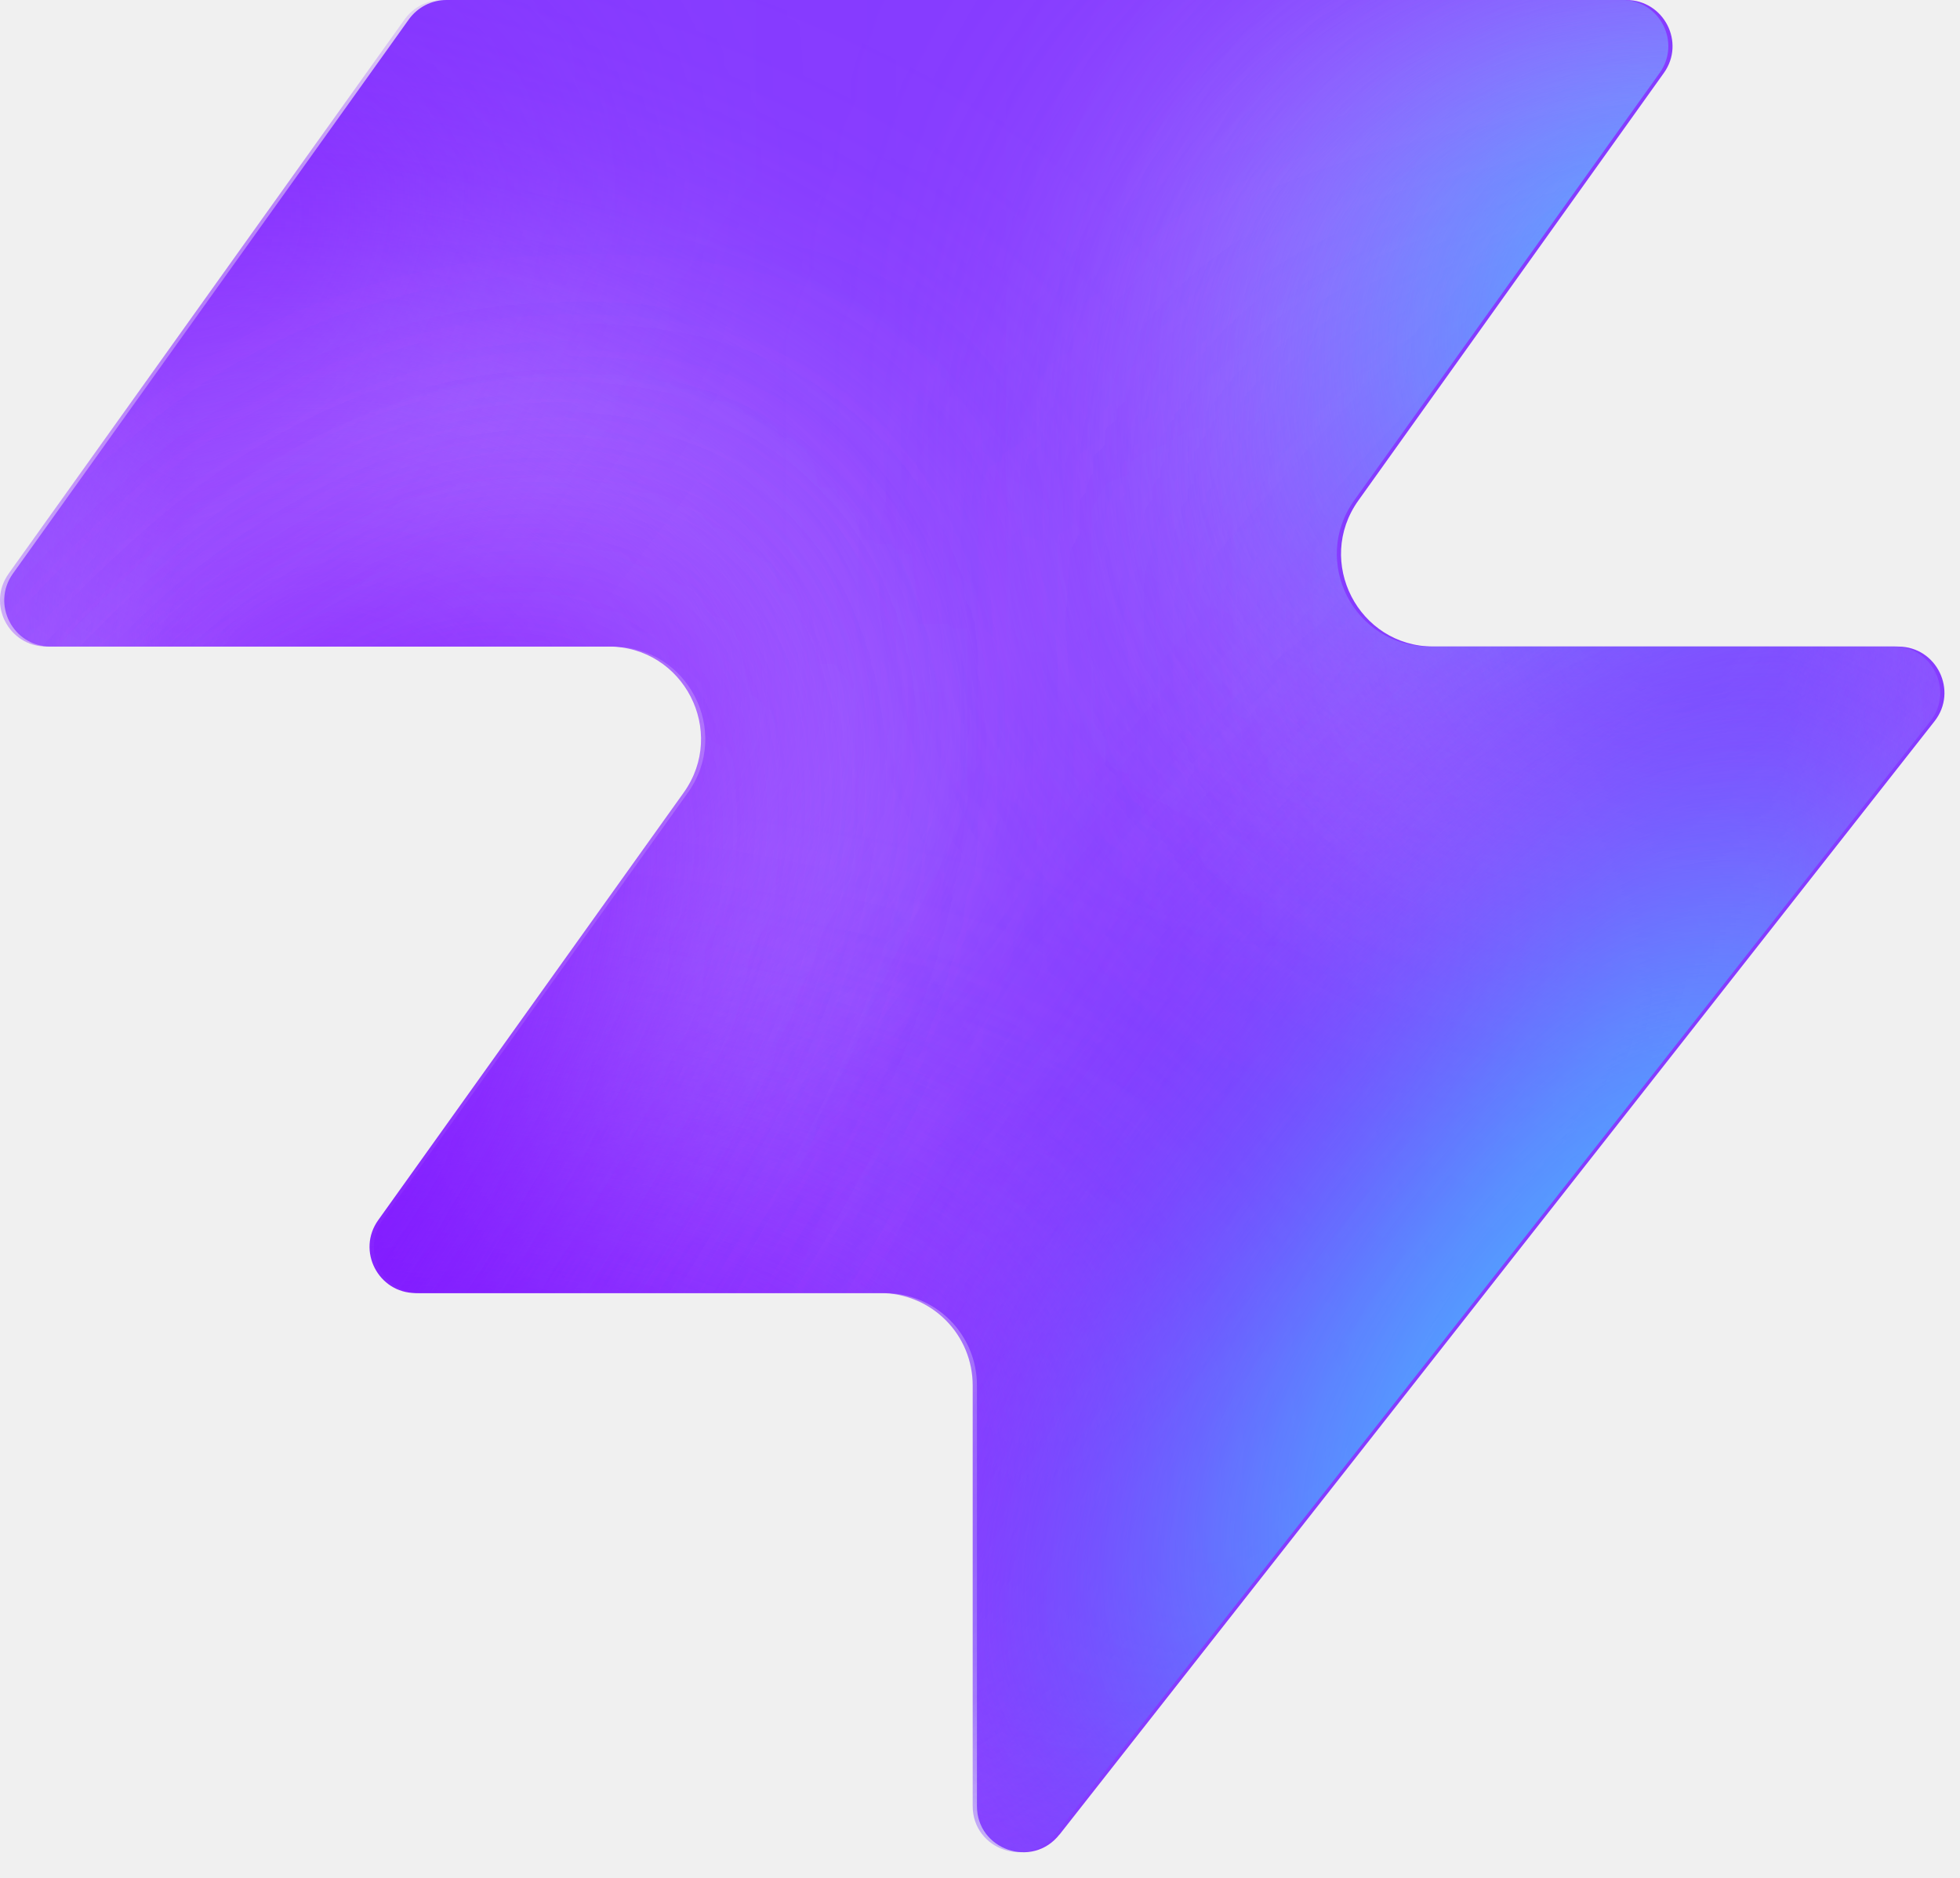
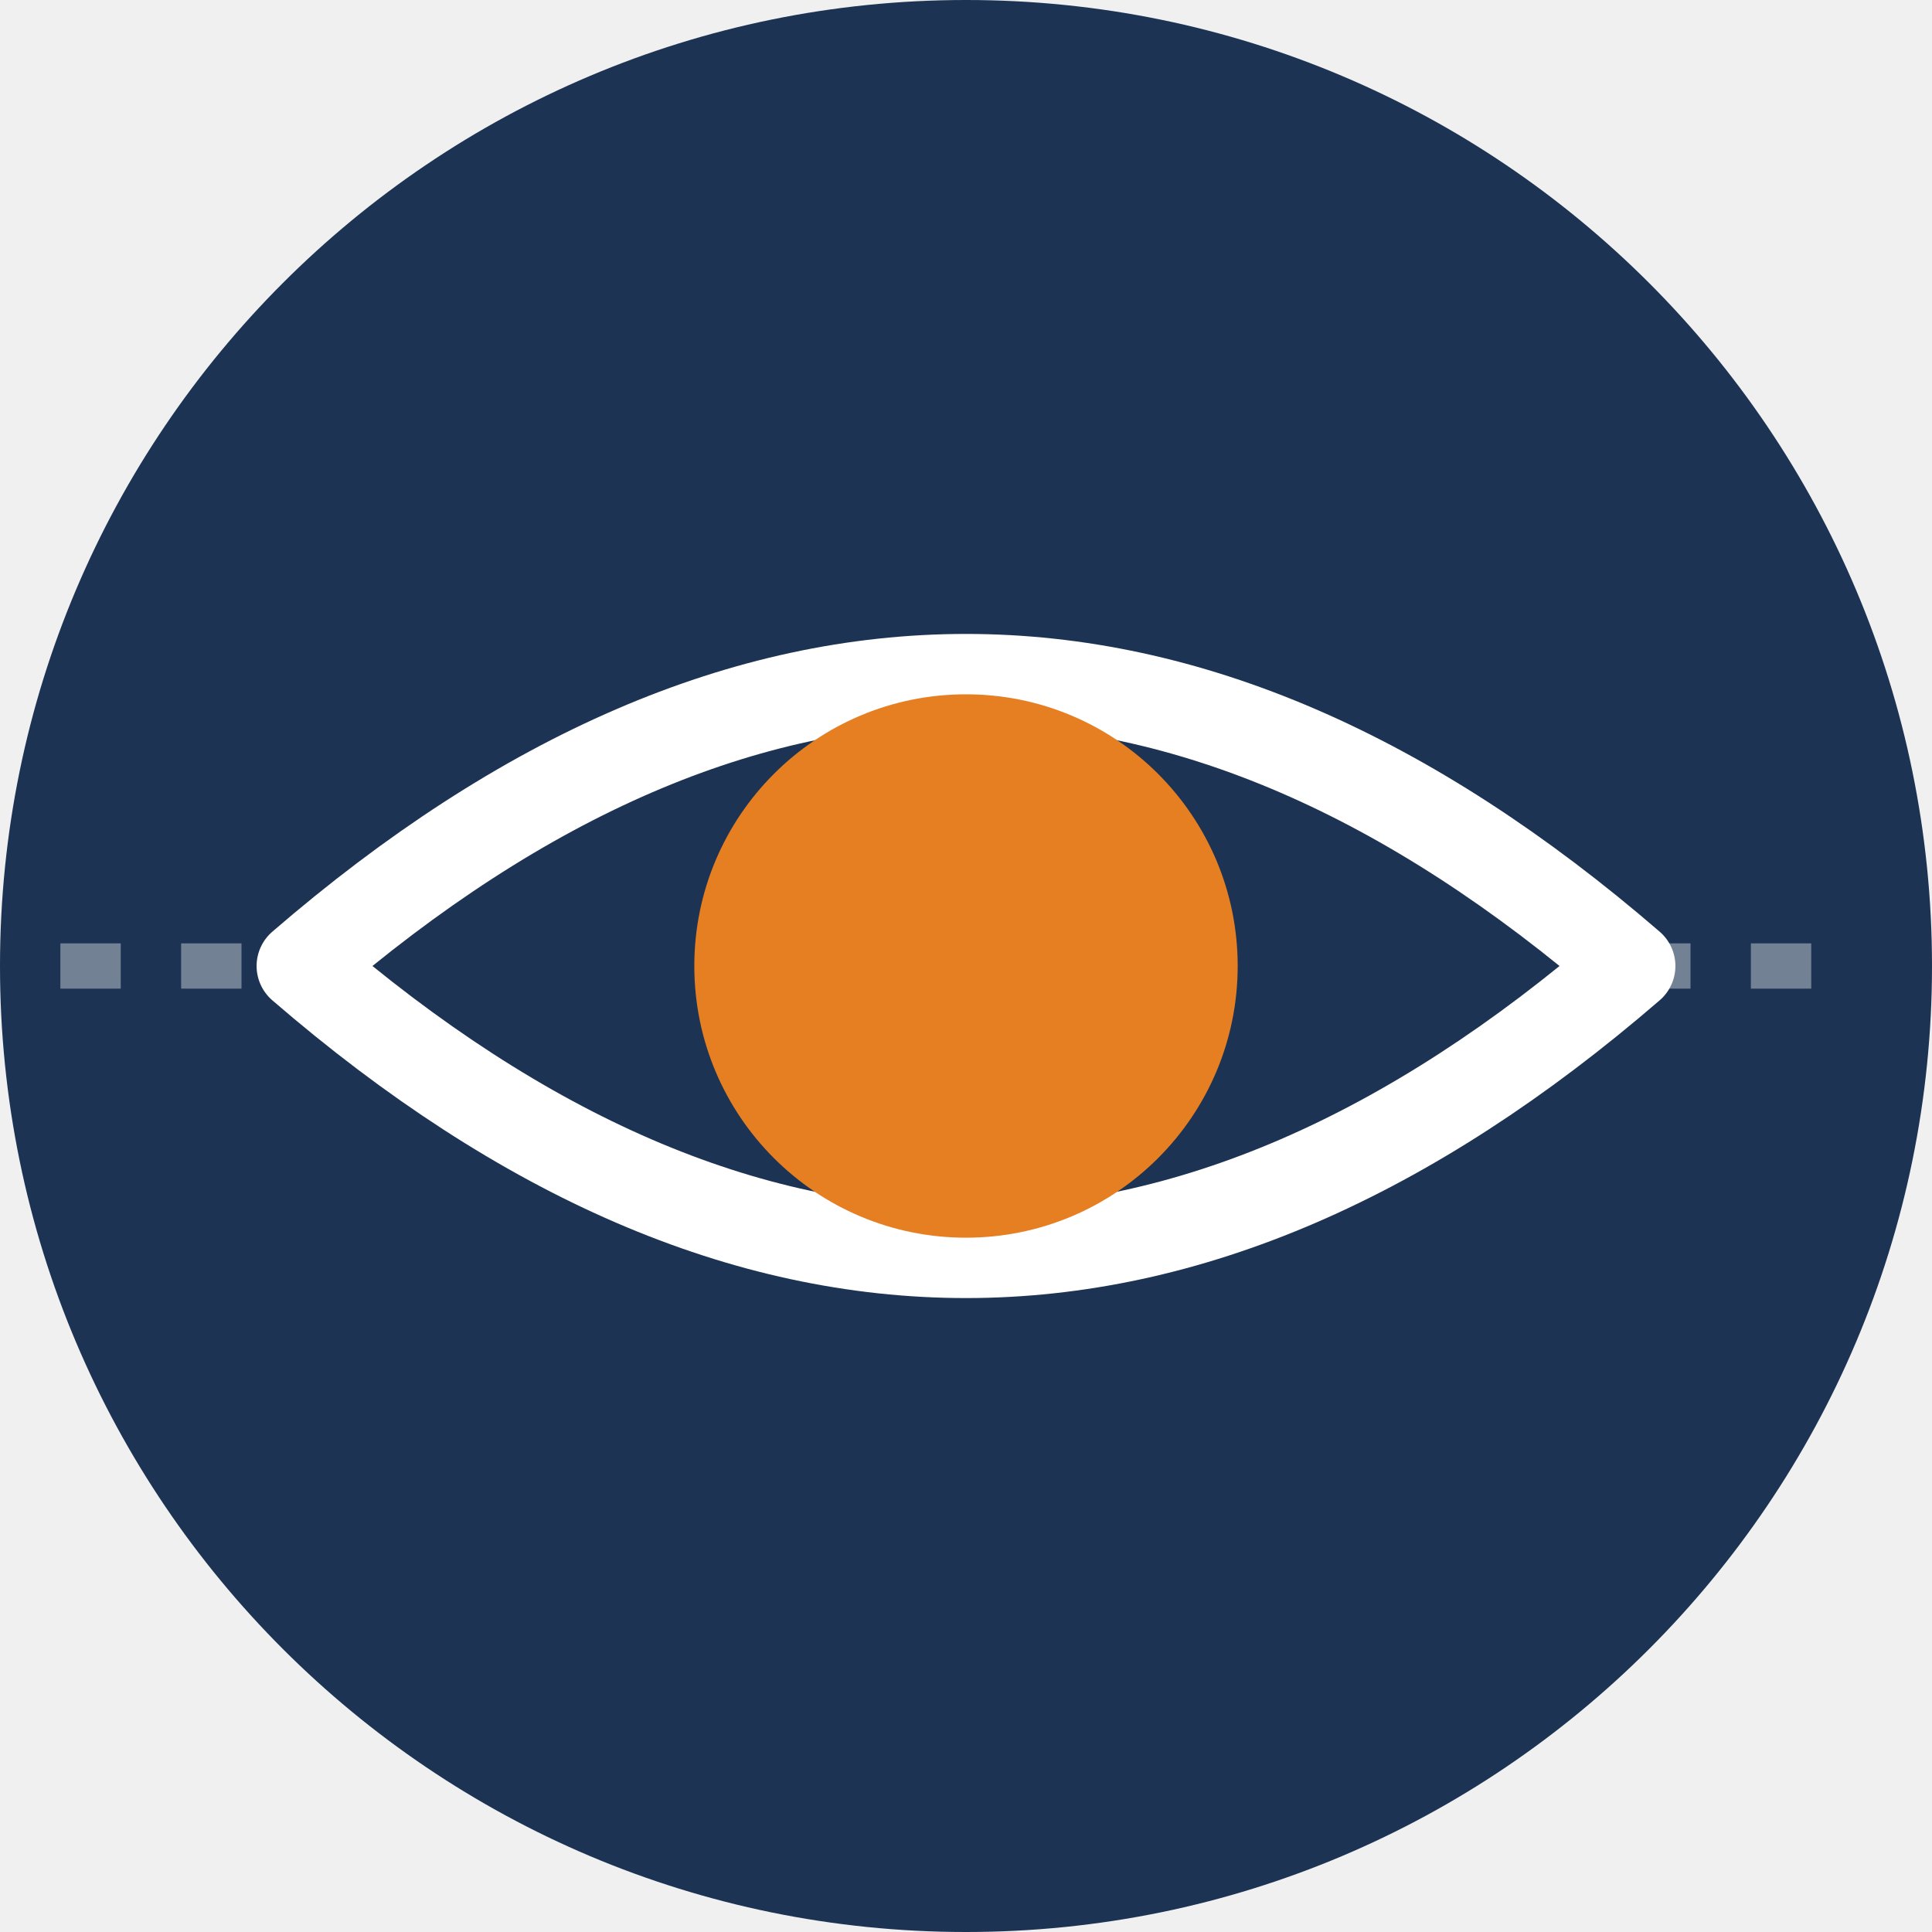
- <svg xmlns="http://www.w3.org/2000/svg" width="48" height="46" fill="none" viewBox="0 0 48 46">
-   <path fill="#863bff" d="M25.946 44.938c-.664.845-2.021.375-2.021-.698V33.937a2.26 2.26 0 0 0-2.262-2.262H10.287c-.92 0-1.456-1.04-.92-1.788l7.48-10.471c1.07-1.497 0-3.578-1.842-3.578H1.237c-.92 0-1.456-1.04-.92-1.788L10.013.474c.214-.297.556-.474.92-.474h28.894c.92 0 1.456 1.04.92 1.788l-7.48 10.471c-1.07 1.498 0 3.579 1.842 3.579h11.377c.943 0 1.473 1.088.89 1.83L25.947 44.94z" style="fill:#863bff;fill:color(display-p3 .525 .23 1);fill-opacity:1" />
-   <mask id="a" width="48" height="46" x="0" y="0" maskUnits="userSpaceOnUse" style="mask-type:alpha">
-     <path fill="#000" d="M25.842 44.938c-.664.844-2.021.375-2.021-.698V33.937a2.26 2.26 0 0 0-2.262-2.262H10.183c-.92 0-1.456-1.04-.92-1.788l7.48-10.471c1.07-1.498 0-3.579-1.842-3.579H1.133c-.92 0-1.456-1.04-.92-1.787L9.91.473c.214-.297.556-.474.92-.474h28.894c.92 0 1.456 1.04.92 1.788l-7.48 10.471c-1.07 1.498 0 3.578 1.842 3.578h11.377c.943 0 1.473 1.088.89 1.832L25.843 44.94z" style="fill:#000;fill-opacity:1" />
-   </mask>
-   <g mask="url(#a)">
-     <g filter="url(#b)">
-       <ellipse cx="5.508" cy="14.704" fill="#ede6ff" rx="5.508" ry="14.704" style="fill:#ede6ff;fill:color(display-p3 .927 .903 1);fill-opacity:1" transform="matrix(.00324 1 1 -.00324 -4.47 31.516)" />
-     </g>
-     <g filter="url(#c)">
-       <ellipse cx="10.399" cy="29.851" fill="#ede6ff" rx="10.399" ry="29.851" style="fill:#ede6ff;fill:color(display-p3 .927 .903 1);fill-opacity:1" transform="matrix(.00324 1 1 -.00324 -39.328 7.883)" />
-     </g>
-     <g filter="url(#d)">
-       <ellipse cx="5.508" cy="30.487" fill="#7e14ff" rx="5.508" ry="30.487" style="fill:#7e14ff;fill:color(display-p3 .492 .077 1);fill-opacity:1" transform="rotate(89.814 -25.913 -14.639)scale(1 -1)" />
-     </g>
-     <g filter="url(#e)">
-       <ellipse cx="5.508" cy="30.599" fill="#7e14ff" rx="5.508" ry="30.599" style="fill:#7e14ff;fill:color(display-p3 .492 .077 1);fill-opacity:1" transform="rotate(89.814 -32.644 -3.334)scale(1 -1)" />
-     </g>
-     <g filter="url(#f)">
-       <ellipse cx="5.508" cy="30.599" fill="#7e14ff" rx="5.508" ry="30.599" style="fill:#7e14ff;fill:color(display-p3 .492 .077 1);fill-opacity:1" transform="matrix(.00324 1 1 -.00324 -34.34 30.47)" />
-     </g>
-     <g filter="url(#g)">
-       <ellipse cx="14.072" cy="22.078" fill="#ede6ff" rx="14.072" ry="22.078" style="fill:#ede6ff;fill:color(display-p3 .927 .903 1);fill-opacity:1" transform="rotate(93.35 24.506 48.493)scale(-1 1)" />
-     </g>
-     <g filter="url(#h)">
-       <ellipse cx="3.47" cy="21.501" fill="#7e14ff" rx="3.47" ry="21.501" style="fill:#7e14ff;fill:color(display-p3 .492 .077 1);fill-opacity:1" transform="rotate(89.009 28.708 47.59)scale(-1 1)" />
-     </g>
-     <g filter="url(#i)">
-       <ellipse cx="3.47" cy="21.501" fill="#7e14ff" rx="3.47" ry="21.501" style="fill:#7e14ff;fill:color(display-p3 .492 .077 1);fill-opacity:1" transform="rotate(89.009 28.708 47.59)scale(-1 1)" />
-     </g>
-     <g filter="url(#j)">
-       <ellipse cx=".387" cy="8.972" fill="#7e14ff" rx="4.407" ry="29.108" style="fill:#7e14ff;fill:color(display-p3 .492 .077 1);fill-opacity:1" transform="rotate(39.51 .387 8.972)" />
-     </g>
-     <g filter="url(#k)">
-       <ellipse cx="47.523" cy="-6.092" fill="#7e14ff" rx="4.407" ry="29.108" style="fill:#7e14ff;fill:color(display-p3 .492 .077 1);fill-opacity:1" transform="rotate(37.892 47.523 -6.092)" />
-     </g>
-     <g filter="url(#l)">
-       <ellipse cx="41.412" cy="6.333" fill="#47bfff" rx="5.971" ry="9.665" style="fill:#47bfff;fill:color(display-p3 .28 .748 1);fill-opacity:1" transform="rotate(37.892 41.412 6.333)" />
-     </g>
-     <g filter="url(#m)">
-       <ellipse cx="-1.879" cy="38.332" fill="#7e14ff" rx="4.407" ry="29.108" style="fill:#7e14ff;fill:color(display-p3 .492 .077 1);fill-opacity:1" transform="rotate(37.892 -1.88 38.332)" />
-     </g>
-     <g filter="url(#n)">
-       <ellipse cx="-1.879" cy="38.332" fill="#7e14ff" rx="4.407" ry="29.108" style="fill:#7e14ff;fill:color(display-p3 .492 .077 1);fill-opacity:1" transform="rotate(37.892 -1.88 38.332)" />
-     </g>
-     <g filter="url(#o)">
-       <ellipse cx="35.651" cy="29.907" fill="#7e14ff" rx="4.407" ry="29.108" style="fill:#7e14ff;fill:color(display-p3 .492 .077 1);fill-opacity:1" transform="rotate(37.892 35.651 29.907)" />
-     </g>
-     <g filter="url(#p)">
-       <ellipse cx="38.418" cy="32.4" fill="#47bfff" rx="5.971" ry="15.297" style="fill:#47bfff;fill:color(display-p3 .28 .748 1);fill-opacity:1" transform="rotate(37.892 38.418 32.4)" />
-     </g>
-   </g>
-   <defs>
-     <filter id="b" width="60.045" height="41.654" x="-19.77" y="16.149" color-interpolation-filters="sRGB" filterUnits="userSpaceOnUse">
-       <feFlood flood-opacity="0" result="BackgroundImageFix" />
-       <feBlend in="SourceGraphic" in2="BackgroundImageFix" result="shape" />
-       <feGaussianBlur result="effect1_foregroundBlur_2002_17158" stdDeviation="7.659" />
-     </filter>
-     <filter id="c" width="90.34" height="51.437" x="-54.613" y="-7.533" color-interpolation-filters="sRGB" filterUnits="userSpaceOnUse">
-       <feFlood flood-opacity="0" result="BackgroundImageFix" />
-       <feBlend in="SourceGraphic" in2="BackgroundImageFix" result="shape" />
-       <feGaussianBlur result="effect1_foregroundBlur_2002_17158" stdDeviation="7.659" />
-     </filter>
-     <filter id="d" width="79.355" height="29.4" x="-49.64" y="2.03" color-interpolation-filters="sRGB" filterUnits="userSpaceOnUse">
-       <feFlood flood-opacity="0" result="BackgroundImageFix" />
-       <feBlend in="SourceGraphic" in2="BackgroundImageFix" result="shape" />
-       <feGaussianBlur result="effect1_foregroundBlur_2002_17158" stdDeviation="4.596" />
-     </filter>
-     <filter id="e" width="79.579" height="29.4" x="-45.045" y="20.029" color-interpolation-filters="sRGB" filterUnits="userSpaceOnUse">
-       <feFlood flood-opacity="0" result="BackgroundImageFix" />
-       <feBlend in="SourceGraphic" in2="BackgroundImageFix" result="shape" />
-       <feGaussianBlur result="effect1_foregroundBlur_2002_17158" stdDeviation="4.596" />
-     </filter>
-     <filter id="f" width="79.579" height="29.4" x="-43.513" y="21.178" color-interpolation-filters="sRGB" filterUnits="userSpaceOnUse">
-       <feFlood flood-opacity="0" result="BackgroundImageFix" />
-       <feBlend in="SourceGraphic" in2="BackgroundImageFix" result="shape" />
-       <feGaussianBlur result="effect1_foregroundBlur_2002_17158" stdDeviation="4.596" />
-     </filter>
-     <filter id="g" width="74.749" height="58.852" x="15.756" y="-17.901" color-interpolation-filters="sRGB" filterUnits="userSpaceOnUse">
-       <feFlood flood-opacity="0" result="BackgroundImageFix" />
-       <feBlend in="SourceGraphic" in2="BackgroundImageFix" result="shape" />
-       <feGaussianBlur result="effect1_foregroundBlur_2002_17158" stdDeviation="7.659" />
-     </filter>
-     <filter id="h" width="61.377" height="25.362" x="23.548" y="2.284" color-interpolation-filters="sRGB" filterUnits="userSpaceOnUse">
-       <feFlood flood-opacity="0" result="BackgroundImageFix" />
-       <feBlend in="SourceGraphic" in2="BackgroundImageFix" result="shape" />
-       <feGaussianBlur result="effect1_foregroundBlur_2002_17158" stdDeviation="4.596" />
-     </filter>
-     <filter id="i" width="61.377" height="25.362" x="23.548" y="2.284" color-interpolation-filters="sRGB" filterUnits="userSpaceOnUse">
-       <feFlood flood-opacity="0" result="BackgroundImageFix" />
-       <feBlend in="SourceGraphic" in2="BackgroundImageFix" result="shape" />
-       <feGaussianBlur result="effect1_foregroundBlur_2002_17158" stdDeviation="4.596" />
-     </filter>
-     <filter id="j" width="56.045" height="63.649" x="-27.636" y="-22.853" color-interpolation-filters="sRGB" filterUnits="userSpaceOnUse">
-       <feFlood flood-opacity="0" result="BackgroundImageFix" />
-       <feBlend in="SourceGraphic" in2="BackgroundImageFix" result="shape" />
-       <feGaussianBlur result="effect1_foregroundBlur_2002_17158" stdDeviation="4.596" />
-     </filter>
-     <filter id="k" width="54.814" height="64.646" x="20.116" y="-38.415" color-interpolation-filters="sRGB" filterUnits="userSpaceOnUse">
-       <feFlood flood-opacity="0" result="BackgroundImageFix" />
-       <feBlend in="SourceGraphic" in2="BackgroundImageFix" result="shape" />
-       <feGaussianBlur result="effect1_foregroundBlur_2002_17158" stdDeviation="4.596" />
-     </filter>
-     <filter id="l" width="33.541" height="35.313" x="24.641" y="-11.323" color-interpolation-filters="sRGB" filterUnits="userSpaceOnUse">
-       <feFlood flood-opacity="0" result="BackgroundImageFix" />
-       <feBlend in="SourceGraphic" in2="BackgroundImageFix" result="shape" />
-       <feGaussianBlur result="effect1_foregroundBlur_2002_17158" stdDeviation="4.596" />
-     </filter>
-     <filter id="m" width="54.814" height="64.646" x="-29.286" y="6.009" color-interpolation-filters="sRGB" filterUnits="userSpaceOnUse">
-       <feFlood flood-opacity="0" result="BackgroundImageFix" />
-       <feBlend in="SourceGraphic" in2="BackgroundImageFix" result="shape" />
-       <feGaussianBlur result="effect1_foregroundBlur_2002_17158" stdDeviation="4.596" />
-     </filter>
-     <filter id="n" width="54.814" height="64.646" x="-29.286" y="6.009" color-interpolation-filters="sRGB" filterUnits="userSpaceOnUse">
-       <feFlood flood-opacity="0" result="BackgroundImageFix" />
-       <feBlend in="SourceGraphic" in2="BackgroundImageFix" result="shape" />
-       <feGaussianBlur result="effect1_foregroundBlur_2002_17158" stdDeviation="4.596" />
-     </filter>
-     <filter id="o" width="54.814" height="64.646" x="8.244" y="-2.416" color-interpolation-filters="sRGB" filterUnits="userSpaceOnUse">
-       <feFlood flood-opacity="0" result="BackgroundImageFix" />
-       <feBlend in="SourceGraphic" in2="BackgroundImageFix" result="shape" />
-       <feGaussianBlur result="effect1_foregroundBlur_2002_17158" stdDeviation="4.596" />
-     </filter>
-     <filter id="p" width="39.409" height="43.623" x="18.713" y="10.588" color-interpolation-filters="sRGB" filterUnits="userSpaceOnUse">
-       <feFlood flood-opacity="0" result="BackgroundImageFix" />
-       <feBlend in="SourceGraphic" in2="BackgroundImageFix" result="shape" />
-       <feGaussianBlur result="effect1_foregroundBlur_2002_17158" stdDeviation="4.596" />
-     </filter>
-   </defs>
+ <svg xmlns="http://www.w3.org/2000/svg" viewBox="0 0 64 64">
+   <circle cx="32" cy="32" r="32" fill="#1c3353" />
+   <line x1="2" y1="32" x2="10" y2="32" stroke="rgba(255,255,255,0.38)" stroke-width="1.5" stroke-dasharray="2 2" />
+   <line x1="54" y1="32" x2="62" y2="32" stroke="rgba(255,255,255,0.38)" stroke-width="1.5" stroke-dasharray="2 2" />
+   <path d="M10,32 Q32,13 54,32 Q32,51 10,32 Z" fill="none" stroke="#ffffff" stroke-width="3" stroke-linejoin="round" />
+   <circle cx="32" cy="32" r="9" fill="#e67e22" />
</svg>
